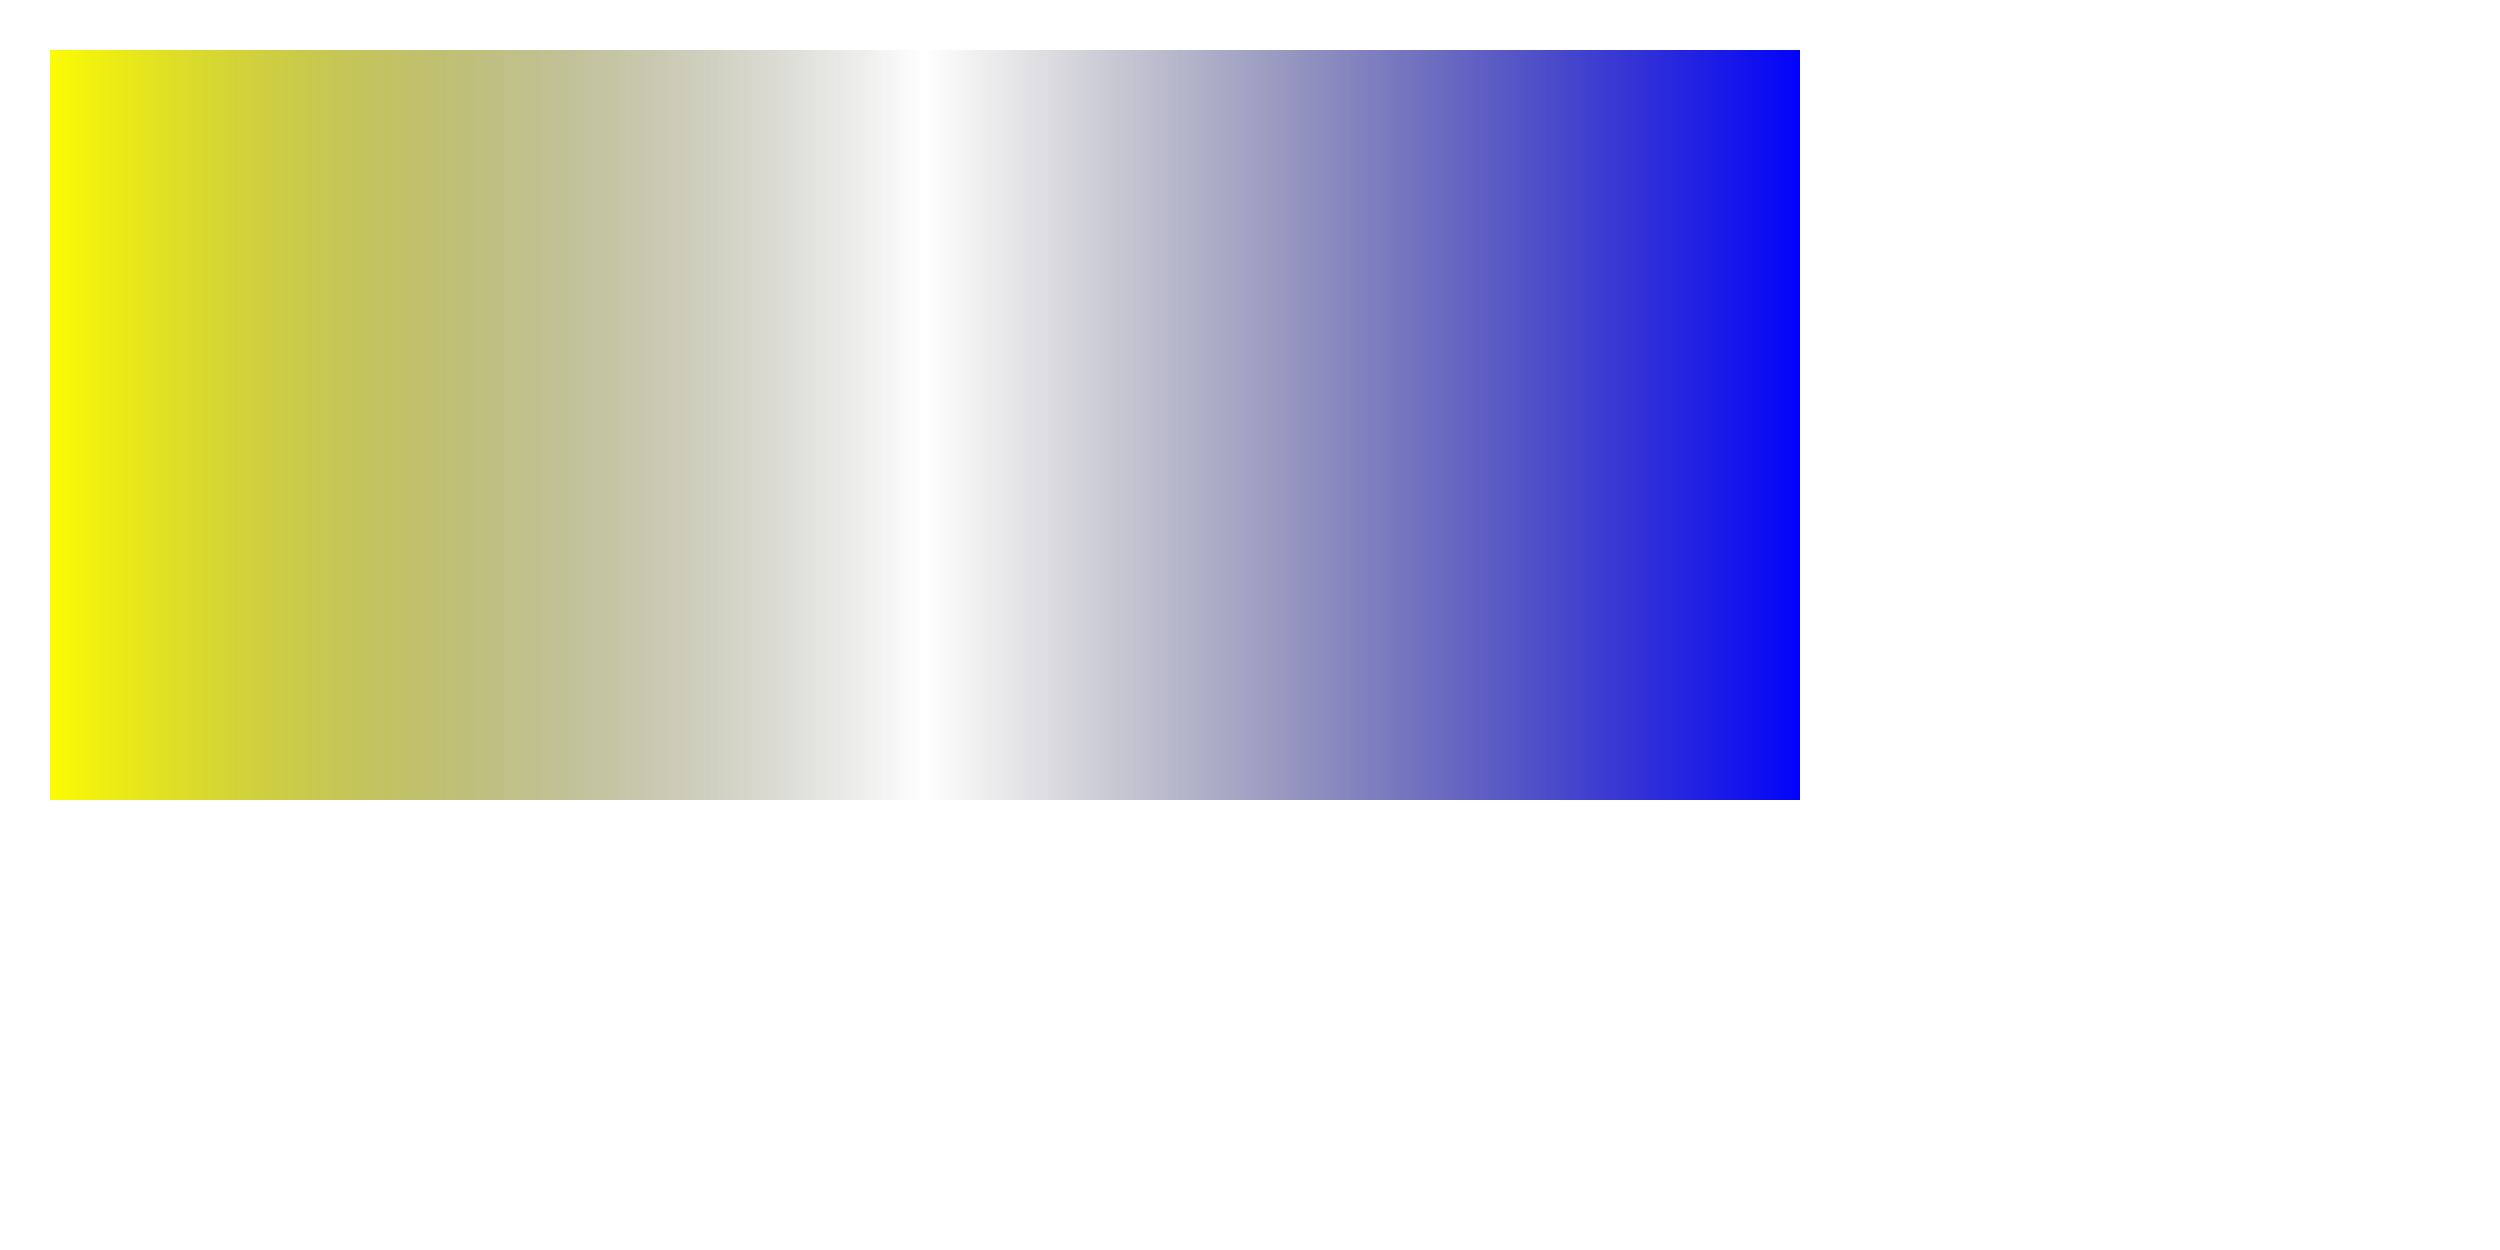
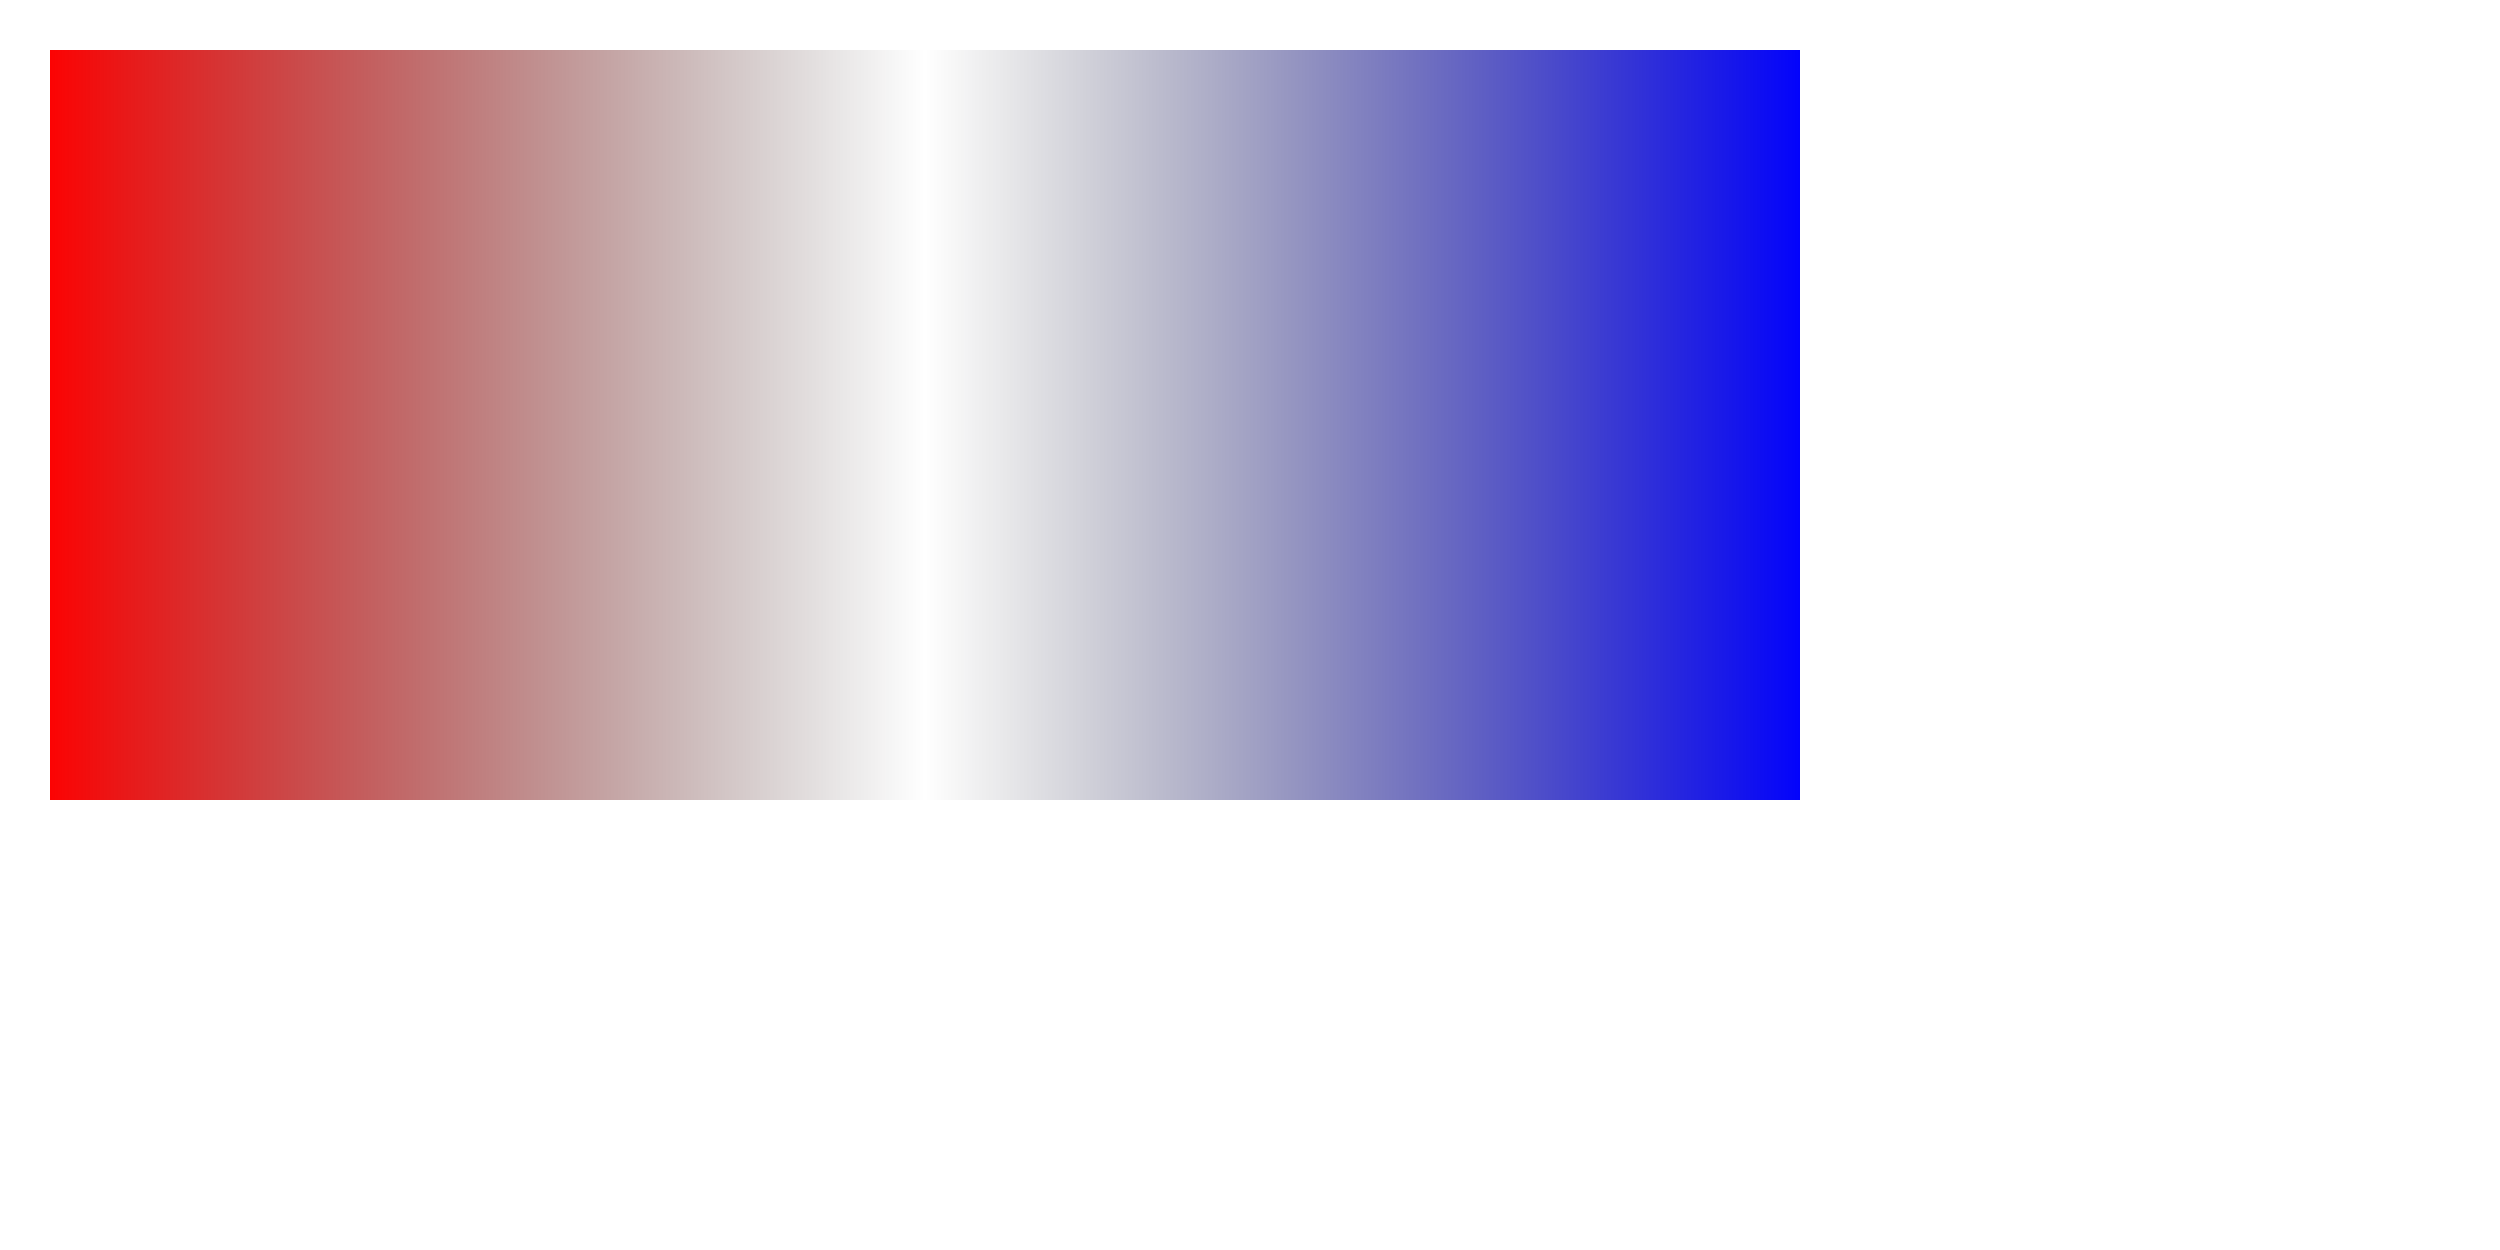
<svg xmlns="http://www.w3.org/2000/svg" version="1.1" baseProfile="full" width="500px" height="250px">
  <defs>
    <linearGradient id="Gradient1">
      <stop class="stop1" offset="0%" />
      <stop class="stop2" offset="50%" />
      <stop class="stop3" offset="100%" />
    </linearGradient>
    <style type="text/css">
        #rect1 { fill: url(#Gradient1); }
-         .stop1 { stop-color: yellow; }
+         .stop1 { stop-color: red; }
        .stop2 { stop-color: black; stop-opacity: 0; }
        .stop3 { stop-color: blue; }
      </style>
  </defs>
  <rect id="rect1" x="10" y="10" width="350px" height="150px" />
</svg>
